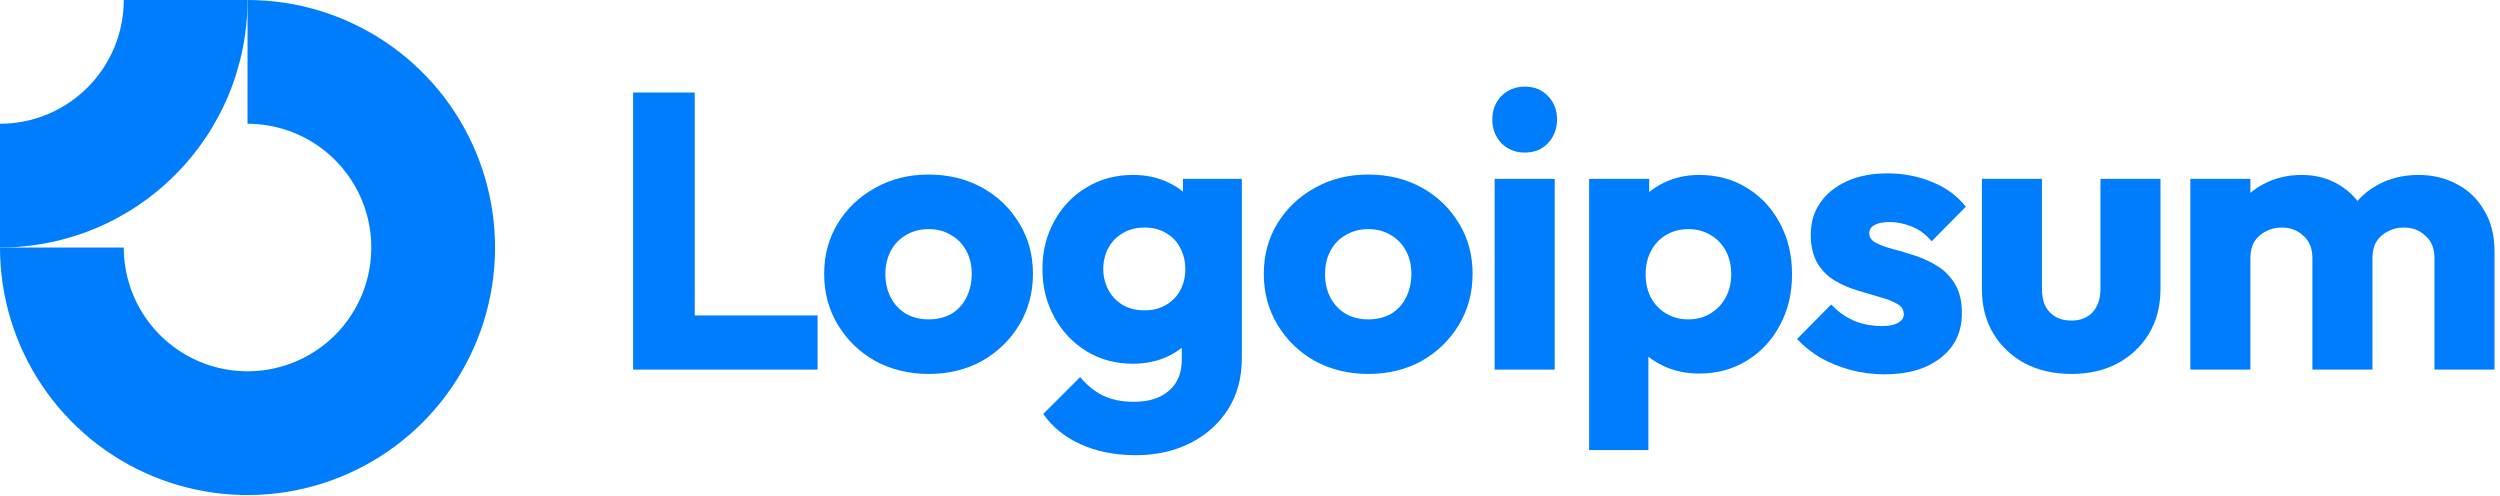
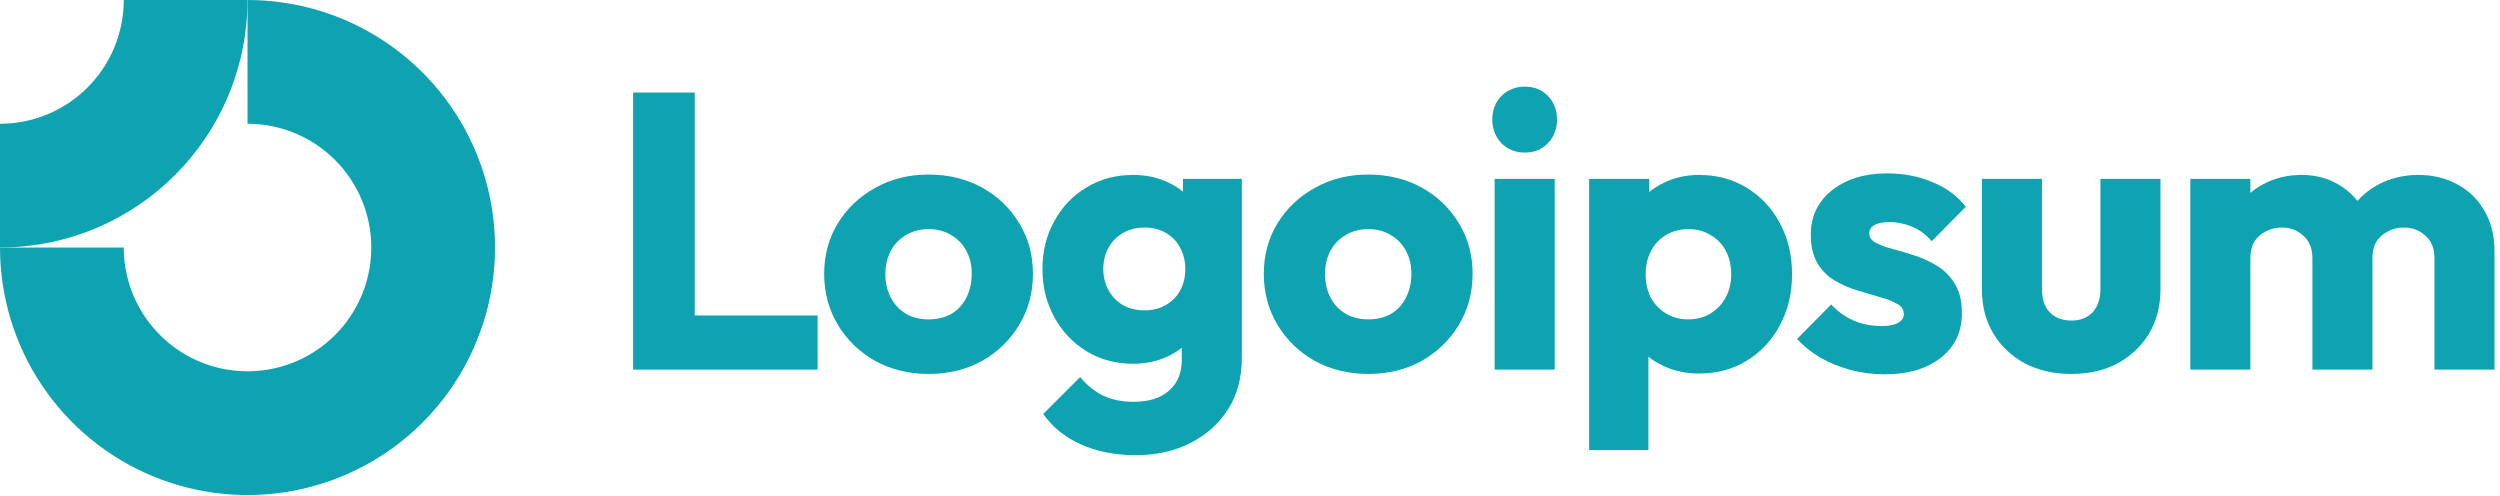
<svg xmlns="http://www.w3.org/2000/svg" id="logo-87" width="202" height="40" viewBox="0 0 202 40" fill="none">
-   <path class="ccustom" fill-rule="evenodd" clip-rule="evenodd" d="M25.556 11.685C23.911 10.586 21.978 10 20 10V0C23.956 0 27.822 1.173 31.111 3.371C34.4 5.568 36.964 8.692 38.478 12.346C39.991 16.001 40.387 20.022 39.616 23.902C38.844 27.781 36.939 31.345 34.142 34.142C31.345 36.939 27.781 38.844 23.902 39.616C20.022 40.387 16.001 39.991 12.346 38.478C8.692 36.964 5.568 34.4 3.371 31.111C1.173 27.822 0 23.956 0 20H10C10 21.978 10.586 23.911 11.685 25.556C12.784 27.2 14.346 28.482 16.173 29.239C18 29.996 20.011 30.194 21.951 29.808C23.891 29.422 25.672 28.47 27.071 27.071C28.47 25.672 29.422 23.891 29.808 21.951C30.194 20.011 29.996 18 29.239 16.173C28.482 14.346 27.2 12.784 25.556 11.685Z" fill="#007DFC" />
-   <path class="ccustom" fill-rule="evenodd" clip-rule="evenodd" d="M10 1.47023e-06C10 1.313 9.741 2.614 9.239 3.827C8.736 5.04 8 6.142 7.071 7.071C6.142 8 5.04 8.736 3.827 9.239C2.614 9.741 1.313 10 6.15916e-06 10L5.72205e-06 20C2.626 20 5.227 19.483 7.654 18.478C10.08 17.473 12.285 15.999 14.142 14.142C15.999 12.285 17.473 10.08 18.478 7.654C19.483 5.227 20 2.626 20 -3.8147e-06L10 1.47023e-06Z" fill="#007DFC" />
-   <path class="ccustom" d="M125.619 14.453H120.767V29.865H125.619V14.453Z" fill="#007DFC" />
-   <path class="ccustom" d="M121.307 11.567C121.814 12.074 122.448 12.328 123.209 12.328C123.97 12.328 124.594 12.074 125.08 11.567C125.567 11.038 125.81 10.404 125.81 9.664C125.81 8.903 125.567 8.268 125.08 7.761C124.594 7.254 123.97 7 123.209 7C122.448 7 121.814 7.254 121.307 7.761C120.82 8.268 120.577 8.903 120.577 9.664C120.577 10.404 120.82 11.038 121.307 11.567Z" fill="#007DFC" />
-   <path class="ccustom" d="M51.156 29.865V7.476H56.135V25.488H66.061V29.865H51.156Z" fill="#007DFC" />
-   <path class="ccustom" fill-rule="evenodd" clip-rule="evenodd" d="M75.027 30.214C73.442 30.214 72.004 29.865 70.715 29.167C69.446 28.448 68.442 27.476 67.702 26.25C66.962 25.023 66.592 23.649 66.592 22.127C66.592 20.605 66.962 19.241 67.702 18.036C68.442 16.831 69.446 15.88 70.715 15.182C71.983 14.463 73.421 14.104 75.027 14.104C76.634 14.104 78.072 14.453 79.34 15.15C80.609 15.848 81.613 16.81 82.353 18.036C83.093 19.241 83.463 20.605 83.463 22.127C83.463 23.649 83.093 25.023 82.353 26.25C81.613 27.476 80.609 28.448 79.34 29.167C78.072 29.865 76.634 30.214 75.027 30.214ZM75.027 25.806C75.725 25.806 76.338 25.658 76.867 25.362C77.395 25.044 77.797 24.611 78.072 24.061C78.368 23.491 78.516 22.846 78.516 22.127C78.516 21.408 78.368 20.784 78.072 20.256C77.776 19.706 77.364 19.283 76.835 18.987C76.328 18.67 75.725 18.512 75.027 18.512C74.351 18.512 73.748 18.67 73.22 18.987C72.691 19.283 72.279 19.706 71.983 20.256C71.687 20.806 71.539 21.44 71.539 22.159C71.539 22.856 71.687 23.491 71.983 24.061C72.279 24.611 72.691 25.044 73.22 25.362C73.748 25.658 74.351 25.806 75.027 25.806Z" fill="#007DFC" />
-   <path class="ccustom" fill-rule="evenodd" clip-rule="evenodd" d="M87.306 35.89C88.595 36.482 90.086 36.778 91.777 36.778C93.426 36.778 94.896 36.45 96.185 35.795C97.475 35.14 98.49 34.231 99.23 33.068C99.969 31.905 100.34 30.531 100.34 28.945V14.453H95.583V15.488C95.229 15.19 94.827 14.94 94.378 14.738C93.553 14.336 92.612 14.135 91.555 14.135C90.139 14.135 88.881 14.474 87.781 15.15C86.682 15.806 85.815 16.715 85.181 17.877C84.547 19.019 84.23 20.309 84.23 21.746C84.23 23.163 84.547 24.453 85.181 25.615C85.815 26.778 86.682 27.698 87.781 28.374C88.881 29.051 90.139 29.389 91.555 29.389C92.591 29.389 93.532 29.188 94.378 28.787C94.787 28.592 95.157 28.363 95.487 28.099V29.072C95.487 30.15 95.139 30.985 94.441 31.577C93.764 32.169 92.824 32.465 91.619 32.465C90.646 32.465 89.811 32.296 89.113 31.958C88.437 31.62 87.824 31.123 87.274 30.467L84.293 33.448C85.033 34.505 86.037 35.319 87.306 35.89ZM94.219 24.632C93.733 24.928 93.151 25.076 92.475 25.076C91.798 25.076 91.206 24.928 90.699 24.632C90.213 24.336 89.832 23.934 89.557 23.427C89.282 22.899 89.145 22.338 89.145 21.746C89.145 21.112 89.282 20.541 89.557 20.034C89.832 19.526 90.223 19.125 90.731 18.829C91.238 18.533 91.819 18.385 92.475 18.385C93.151 18.385 93.733 18.533 94.219 18.829C94.726 19.125 95.107 19.526 95.361 20.034C95.635 20.541 95.773 21.112 95.773 21.746C95.773 22.381 95.635 22.951 95.361 23.459C95.107 23.945 94.726 24.336 94.219 24.632Z" fill="#007DFC" />
-   <path class="ccustom" fill-rule="evenodd" clip-rule="evenodd" d="M110.551 30.214C108.965 30.214 107.527 29.865 106.238 29.167C104.969 28.448 103.965 27.476 103.225 26.25C102.485 25.023 102.115 23.649 102.115 22.127C102.115 20.605 102.485 19.241 103.225 18.036C103.965 16.831 104.969 15.88 106.238 15.182C107.506 14.463 108.944 14.104 110.551 14.104C112.157 14.104 113.595 14.453 114.863 15.15C116.132 15.848 117.136 16.81 117.876 18.036C118.616 19.241 118.986 20.605 118.986 22.127C118.986 23.649 118.616 25.023 117.876 26.25C117.136 27.476 116.132 28.448 114.863 29.167C113.595 29.865 112.157 30.214 110.551 30.214ZM110.551 25.806C111.248 25.806 111.861 25.658 112.39 25.362C112.918 25.044 113.32 24.611 113.595 24.061C113.891 23.491 114.039 22.846 114.039 22.127C114.039 21.408 113.891 20.784 113.595 20.256C113.299 19.706 112.887 19.283 112.358 18.987C111.851 18.67 111.248 18.512 110.551 18.512C109.874 18.512 109.271 18.67 108.743 18.987C108.214 19.283 107.802 19.706 107.506 20.256C107.21 20.806 107.062 21.44 107.062 22.159C107.062 22.856 107.21 23.491 107.506 24.061C107.802 24.611 108.214 25.044 108.743 25.362C109.271 25.658 109.874 25.806 110.551 25.806Z" fill="#007DFC" />
-   <path class="ccustom" fill-rule="evenodd" clip-rule="evenodd" d="M137.281 30.182C136.246 30.182 135.294 29.981 134.427 29.579C133.971 29.368 133.559 29.116 133.191 28.822V36.366H128.402V14.453H133.254V15.516C133.606 15.228 133.997 14.979 134.427 14.77C135.294 14.347 136.246 14.135 137.281 14.135C138.74 14.135 140.03 14.484 141.15 15.182C142.292 15.88 143.18 16.831 143.814 18.036C144.47 19.241 144.797 20.615 144.797 22.159C144.797 23.702 144.47 25.076 143.814 26.281C143.18 27.486 142.292 28.438 141.15 29.135C140.03 29.833 138.74 30.182 137.281 30.182ZM136.394 25.806C137.091 25.806 137.694 25.647 138.201 25.33C138.73 25.013 139.142 24.579 139.438 24.03C139.734 23.48 139.882 22.856 139.882 22.159C139.882 21.44 139.734 20.806 139.438 20.256C139.142 19.706 138.73 19.283 138.201 18.987C137.694 18.67 137.102 18.512 136.425 18.512C135.749 18.512 135.146 18.67 134.618 18.987C134.11 19.283 133.709 19.706 133.413 20.256C133.117 20.806 132.969 21.44 132.969 22.159C132.969 22.856 133.106 23.48 133.381 24.03C133.677 24.579 134.089 25.013 134.618 25.33C135.146 25.647 135.738 25.806 136.394 25.806Z" fill="#007DFC" />
-   <path class="ccustom" d="M149.546 29.896C150.434 30.129 151.332 30.245 152.241 30.245C154.165 30.245 155.687 29.801 156.808 28.913C157.949 28.026 158.52 26.831 158.52 25.33C158.52 24.357 158.341 23.575 157.981 22.983C157.622 22.37 157.157 21.884 156.586 21.524C156.015 21.165 155.412 20.88 154.778 20.668C154.144 20.457 153.541 20.277 152.971 20.129C152.4 19.981 151.935 19.812 151.575 19.622C151.216 19.431 151.036 19.178 151.036 18.86C151.036 18.564 151.174 18.343 151.448 18.195C151.723 18.025 152.135 17.941 152.685 17.941C153.256 17.941 153.837 18.057 154.429 18.29C155.042 18.522 155.592 18.924 156.078 19.495L158.837 16.704C158.14 15.816 157.231 15.15 156.11 14.706C155.011 14.241 153.806 14.008 152.495 14.008C151.248 14.008 150.159 14.22 149.229 14.643C148.298 15.066 147.579 15.647 147.072 16.387C146.565 17.106 146.311 17.962 146.311 18.956C146.311 19.886 146.491 20.658 146.85 21.271C147.209 21.863 147.675 22.328 148.245 22.666C148.816 23.004 149.419 23.269 150.053 23.459C150.687 23.649 151.29 23.829 151.861 23.998C152.431 24.146 152.897 24.326 153.256 24.537C153.637 24.727 153.827 25.013 153.827 25.393C153.827 25.689 153.668 25.922 153.351 26.091C153.055 26.26 152.622 26.345 152.051 26.345C151.226 26.345 150.465 26.197 149.768 25.901C149.07 25.584 148.467 25.15 147.96 24.601L145.201 27.391C145.73 27.962 146.364 28.47 147.104 28.913C147.865 29.336 148.679 29.664 149.546 29.896Z" fill="#007DFC" />
-   <path class="ccustom" d="M167.368 30.214C165.952 30.214 164.694 29.928 163.595 29.357C162.516 28.765 161.671 27.962 161.058 26.947C160.444 25.911 160.138 24.727 160.138 23.395V14.453H164.99V23.332C164.99 23.86 165.074 24.315 165.244 24.696C165.434 25.076 165.709 25.372 166.068 25.584C166.428 25.795 166.861 25.901 167.368 25.901C168.087 25.901 168.658 25.679 169.081 25.235C169.504 24.77 169.715 24.135 169.715 23.332V14.453H174.567V23.364C174.567 24.717 174.261 25.911 173.647 26.947C173.034 27.962 172.189 28.765 171.11 29.357C170.032 29.928 168.785 30.214 167.368 30.214Z" fill="#007DFC" />
-   <path class="ccustom" d="M181.831 14.453H176.979V29.865H181.831V20.858C181.831 20.33 181.937 19.886 182.148 19.526C182.381 19.167 182.688 18.892 183.068 18.702C183.449 18.491 183.882 18.385 184.368 18.385C185.066 18.385 185.647 18.607 186.112 19.051C186.599 19.474 186.842 20.076 186.842 20.858V29.865H191.694V20.858C191.694 20.33 191.8 19.886 192.011 19.526C192.244 19.167 192.55 18.892 192.931 18.702C193.311 18.491 193.745 18.385 194.231 18.385C194.929 18.385 195.51 18.607 195.975 19.051C196.461 19.474 196.704 20.076 196.704 20.858V29.865H201.557V20.319C201.557 19.03 201.282 17.93 200.732 17.021C200.203 16.091 199.474 15.383 198.544 14.896C197.635 14.389 196.588 14.135 195.404 14.135C194.199 14.135 193.11 14.4 192.138 14.928C191.506 15.265 190.954 15.7 190.481 16.232C190.04 15.675 189.504 15.219 188.871 14.865C188.026 14.379 187.064 14.135 185.986 14.135C184.844 14.135 183.819 14.379 182.91 14.865C182.514 15.067 182.155 15.309 181.831 15.592V14.453Z" fill="#007DFC" />
+   <path class="ccustom" fill-rule="evenodd" clip-rule="evenodd" d="M25.556 11.685C23.911 10.586 21.978 10 20 10V0C23.956 0 27.822 1.173 31.111 3.371C34.4 5.568 36.964 8.692 38.478 12.346C39.991 16.001 40.387 20.022 39.616 23.902C38.844 27.781 36.939 31.345 34.142 34.142C31.345 36.939 27.781 38.844 23.902 39.616C20.022 40.387 16.001 39.991 12.346 38.478C8.692 36.964 5.568 34.4 3.371 31.111C1.173 27.822 0 23.956 0 20H10C10 21.978 10.586 23.911 11.685 25.556C12.784 27.2 14.346 28.482 16.173 29.239C18 29.996 20.011 30.194 21.951 29.808C23.891 29.422 25.672 28.47 27.071 27.071C28.47 25.672 29.422 23.891 29.808 21.951C30.194 20.011 29.996 18 29.239 16.173C28.482 14.346 27.2 12.784 25.556 11.685Z" fill="#0fa3b1" stop-color="#0fa3b1" />
+   <path class="ccustom" fill-rule="evenodd" clip-rule="evenodd" d="M10 1.47023e-06C10 1.313 9.741 2.614 9.239 3.827C8.736 5.04 8 6.142 7.071 7.071C6.142 8 5.04 8.736 3.827 9.239C2.614 9.741 1.313 10 6.15916e-06 10L5.72205e-06 20C2.626 20 5.227 19.483 7.654 18.478C10.08 17.473 12.285 15.999 14.142 14.142C15.999 12.285 17.473 10.08 18.478 7.654C19.483 5.227 20 2.626 20 -3.8147e-06L10 1.47023e-06Z" fill="#0fa3b1" stop-color="#0fa3b1" />
+   <path class="ccustom" d="M125.619 14.453H120.767V29.865H125.619V14.453Z" fill="#0fa3b1" stop-color="#0fa3b1" />
+   <path class="ccustom" d="M121.307 11.567C121.814 12.074 122.448 12.328 123.209 12.328C123.97 12.328 124.594 12.074 125.08 11.567C125.567 11.038 125.81 10.404 125.81 9.664C125.81 8.903 125.567 8.268 125.08 7.761C124.594 7.254 123.97 7 123.209 7C122.448 7 121.814 7.254 121.307 7.761C120.82 8.268 120.577 8.903 120.577 9.664C120.577 10.404 120.82 11.038 121.307 11.567Z" fill="#0fa3b1" stop-color="#0fa3b1" />
+   <path class="ccustom" d="M51.156 29.865V7.476H56.135V25.488H66.061V29.865H51.156Z" fill="#0fa3b1" stop-color="#0fa3b1" />
+   <path class="ccustom" fill-rule="evenodd" clip-rule="evenodd" d="M75.027 30.214C73.442 30.214 72.004 29.865 70.715 29.167C69.446 28.448 68.442 27.476 67.702 26.25C66.962 25.023 66.592 23.649 66.592 22.127C66.592 20.605 66.962 19.241 67.702 18.036C68.442 16.831 69.446 15.88 70.715 15.182C71.983 14.463 73.421 14.104 75.027 14.104C76.634 14.104 78.072 14.453 79.34 15.15C80.609 15.848 81.613 16.81 82.353 18.036C83.093 19.241 83.463 20.605 83.463 22.127C83.463 23.649 83.093 25.023 82.353 26.25C81.613 27.476 80.609 28.448 79.34 29.167C78.072 29.865 76.634 30.214 75.027 30.214ZM75.027 25.806C75.725 25.806 76.338 25.658 76.867 25.362C77.395 25.044 77.797 24.611 78.072 24.061C78.368 23.491 78.516 22.846 78.516 22.127C78.516 21.408 78.368 20.784 78.072 20.256C77.776 19.706 77.364 19.283 76.835 18.987C76.328 18.67 75.725 18.512 75.027 18.512C74.351 18.512 73.748 18.67 73.22 18.987C72.691 19.283 72.279 19.706 71.983 20.256C71.687 20.806 71.539 21.44 71.539 22.159C71.539 22.856 71.687 23.491 71.983 24.061C72.279 24.611 72.691 25.044 73.22 25.362C73.748 25.658 74.351 25.806 75.027 25.806Z" fill="#0fa3b1" stop-color="#0fa3b1" />
+   <path class="ccustom" fill-rule="evenodd" clip-rule="evenodd" d="M87.306 35.89C88.595 36.482 90.086 36.778 91.777 36.778C93.426 36.778 94.896 36.45 96.185 35.795C97.475 35.14 98.49 34.231 99.23 33.068C99.969 31.905 100.34 30.531 100.34 28.945V14.453H95.583V15.488C95.229 15.19 94.827 14.94 94.378 14.738C93.553 14.336 92.612 14.135 91.555 14.135C90.139 14.135 88.881 14.474 87.781 15.15C86.682 15.806 85.815 16.715 85.181 17.877C84.547 19.019 84.23 20.309 84.23 21.746C84.23 23.163 84.547 24.453 85.181 25.615C85.815 26.778 86.682 27.698 87.781 28.374C88.881 29.051 90.139 29.389 91.555 29.389C92.591 29.389 93.532 29.188 94.378 28.787C94.787 28.592 95.157 28.363 95.487 28.099V29.072C95.487 30.15 95.139 30.985 94.441 31.577C93.764 32.169 92.824 32.465 91.619 32.465C90.646 32.465 89.811 32.296 89.113 31.958C88.437 31.62 87.824 31.123 87.274 30.467L84.293 33.448C85.033 34.505 86.037 35.319 87.306 35.89ZM94.219 24.632C93.733 24.928 93.151 25.076 92.475 25.076C91.798 25.076 91.206 24.928 90.699 24.632C90.213 24.336 89.832 23.934 89.557 23.427C89.282 22.899 89.145 22.338 89.145 21.746C89.145 21.112 89.282 20.541 89.557 20.034C89.832 19.526 90.223 19.125 90.731 18.829C91.238 18.533 91.819 18.385 92.475 18.385C93.151 18.385 93.733 18.533 94.219 18.829C94.726 19.125 95.107 19.526 95.361 20.034C95.635 20.541 95.773 21.112 95.773 21.746C95.773 22.381 95.635 22.951 95.361 23.459C95.107 23.945 94.726 24.336 94.219 24.632Z" fill="#0fa3b1" stop-color="#0fa3b1" />
+   <path class="ccustom" fill-rule="evenodd" clip-rule="evenodd" d="M110.551 30.214C108.965 30.214 107.527 29.865 106.238 29.167C104.969 28.448 103.965 27.476 103.225 26.25C102.485 25.023 102.115 23.649 102.115 22.127C102.115 20.605 102.485 19.241 103.225 18.036C103.965 16.831 104.969 15.88 106.238 15.182C107.506 14.463 108.944 14.104 110.551 14.104C112.157 14.104 113.595 14.453 114.863 15.15C116.132 15.848 117.136 16.81 117.876 18.036C118.616 19.241 118.986 20.605 118.986 22.127C118.986 23.649 118.616 25.023 117.876 26.25C117.136 27.476 116.132 28.448 114.863 29.167C113.595 29.865 112.157 30.214 110.551 30.214ZM110.551 25.806C111.248 25.806 111.861 25.658 112.39 25.362C112.918 25.044 113.32 24.611 113.595 24.061C113.891 23.491 114.039 22.846 114.039 22.127C114.039 21.408 113.891 20.784 113.595 20.256C113.299 19.706 112.887 19.283 112.358 18.987C111.851 18.67 111.248 18.512 110.551 18.512C109.874 18.512 109.271 18.67 108.743 18.987C108.214 19.283 107.802 19.706 107.506 20.256C107.21 20.806 107.062 21.44 107.062 22.159C107.062 22.856 107.21 23.491 107.506 24.061C107.802 24.611 108.214 25.044 108.743 25.362C109.271 25.658 109.874 25.806 110.551 25.806Z" fill="#0fa3b1" stop-color="#0fa3b1" />
+   <path class="ccustom" fill-rule="evenodd" clip-rule="evenodd" d="M137.281 30.182C136.246 30.182 135.294 29.981 134.427 29.579C133.971 29.368 133.559 29.116 133.191 28.822V36.366H128.402V14.453H133.254V15.516C133.606 15.228 133.997 14.979 134.427 14.77C135.294 14.347 136.246 14.135 137.281 14.135C138.74 14.135 140.03 14.484 141.15 15.182C142.292 15.88 143.18 16.831 143.814 18.036C144.47 19.241 144.797 20.615 144.797 22.159C144.797 23.702 144.47 25.076 143.814 26.281C143.18 27.486 142.292 28.438 141.15 29.135C140.03 29.833 138.74 30.182 137.281 30.182ZM136.394 25.806C137.091 25.806 137.694 25.647 138.201 25.33C138.73 25.013 139.142 24.579 139.438 24.03C139.734 23.48 139.882 22.856 139.882 22.159C139.882 21.44 139.734 20.806 139.438 20.256C139.142 19.706 138.73 19.283 138.201 18.987C137.694 18.67 137.102 18.512 136.425 18.512C135.749 18.512 135.146 18.67 134.618 18.987C134.11 19.283 133.709 19.706 133.413 20.256C133.117 20.806 132.969 21.44 132.969 22.159C132.969 22.856 133.106 23.48 133.381 24.03C133.677 24.579 134.089 25.013 134.618 25.33C135.146 25.647 135.738 25.806 136.394 25.806Z" fill="#0fa3b1" stop-color="#0fa3b1" />
+   <path class="ccustom" d="M149.546 29.896C150.434 30.129 151.332 30.245 152.241 30.245C154.165 30.245 155.687 29.801 156.808 28.913C157.949 28.026 158.52 26.831 158.52 25.33C158.52 24.357 158.341 23.575 157.981 22.983C157.622 22.37 157.157 21.884 156.586 21.524C156.015 21.165 155.412 20.88 154.778 20.668C154.144 20.457 153.541 20.277 152.971 20.129C152.4 19.981 151.935 19.812 151.575 19.622C151.216 19.431 151.036 19.178 151.036 18.86C151.036 18.564 151.174 18.343 151.448 18.195C151.723 18.025 152.135 17.941 152.685 17.941C153.256 17.941 153.837 18.057 154.429 18.29C155.042 18.522 155.592 18.924 156.078 19.495L158.837 16.704C158.14 15.816 157.231 15.15 156.11 14.706C155.011 14.241 153.806 14.008 152.495 14.008C151.248 14.008 150.159 14.22 149.229 14.643C148.298 15.066 147.579 15.647 147.072 16.387C146.565 17.106 146.311 17.962 146.311 18.956C146.311 19.886 146.491 20.658 146.85 21.271C147.209 21.863 147.675 22.328 148.245 22.666C148.816 23.004 149.419 23.269 150.053 23.459C150.687 23.649 151.29 23.829 151.861 23.998C152.431 24.146 152.897 24.326 153.256 24.537C153.637 24.727 153.827 25.013 153.827 25.393C153.827 25.689 153.668 25.922 153.351 26.091C153.055 26.26 152.622 26.345 152.051 26.345C151.226 26.345 150.465 26.197 149.768 25.901C149.07 25.584 148.467 25.15 147.96 24.601L145.201 27.391C145.73 27.962 146.364 28.47 147.104 28.913C147.865 29.336 148.679 29.664 149.546 29.896Z" fill="#0fa3b1" stop-color="#0fa3b1" />
+   <path class="ccustom" d="M167.368 30.214C165.952 30.214 164.694 29.928 163.595 29.357C162.516 28.765 161.671 27.962 161.058 26.947C160.444 25.911 160.138 24.727 160.138 23.395V14.453H164.99V23.332C164.99 23.86 165.074 24.315 165.244 24.696C165.434 25.076 165.709 25.372 166.068 25.584C166.428 25.795 166.861 25.901 167.368 25.901C168.087 25.901 168.658 25.679 169.081 25.235C169.504 24.77 169.715 24.135 169.715 23.332V14.453H174.567V23.364C174.567 24.717 174.261 25.911 173.647 26.947C173.034 27.962 172.189 28.765 171.11 29.357C170.032 29.928 168.785 30.214 167.368 30.214Z" fill="#0fa3b1" stop-color="#0fa3b1" />
+   <path class="ccustom" d="M181.831 14.453H176.979V29.865H181.831V20.858C181.831 20.33 181.937 19.886 182.148 19.526C182.381 19.167 182.688 18.892 183.068 18.702C183.449 18.491 183.882 18.385 184.368 18.385C185.066 18.385 185.647 18.607 186.112 19.051C186.599 19.474 186.842 20.076 186.842 20.858V29.865H191.694V20.858C191.694 20.33 191.8 19.886 192.011 19.526C192.244 19.167 192.55 18.892 192.931 18.702C193.311 18.491 193.745 18.385 194.231 18.385C194.929 18.385 195.51 18.607 195.975 19.051C196.461 19.474 196.704 20.076 196.704 20.858V29.865H201.557V20.319C201.557 19.03 201.282 17.93 200.732 17.021C200.203 16.091 199.474 15.383 198.544 14.896C197.635 14.389 196.588 14.135 195.404 14.135C194.199 14.135 193.11 14.4 192.138 14.928C191.506 15.265 190.954 15.7 190.481 16.232C190.04 15.675 189.504 15.219 188.871 14.865C188.026 14.379 187.064 14.135 185.986 14.135C184.844 14.135 183.819 14.379 182.91 14.865C182.514 15.067 182.155 15.309 181.831 15.592V14.453Z" fill="#0fa3b1" stop-color="#0fa3b1" />
</svg>
